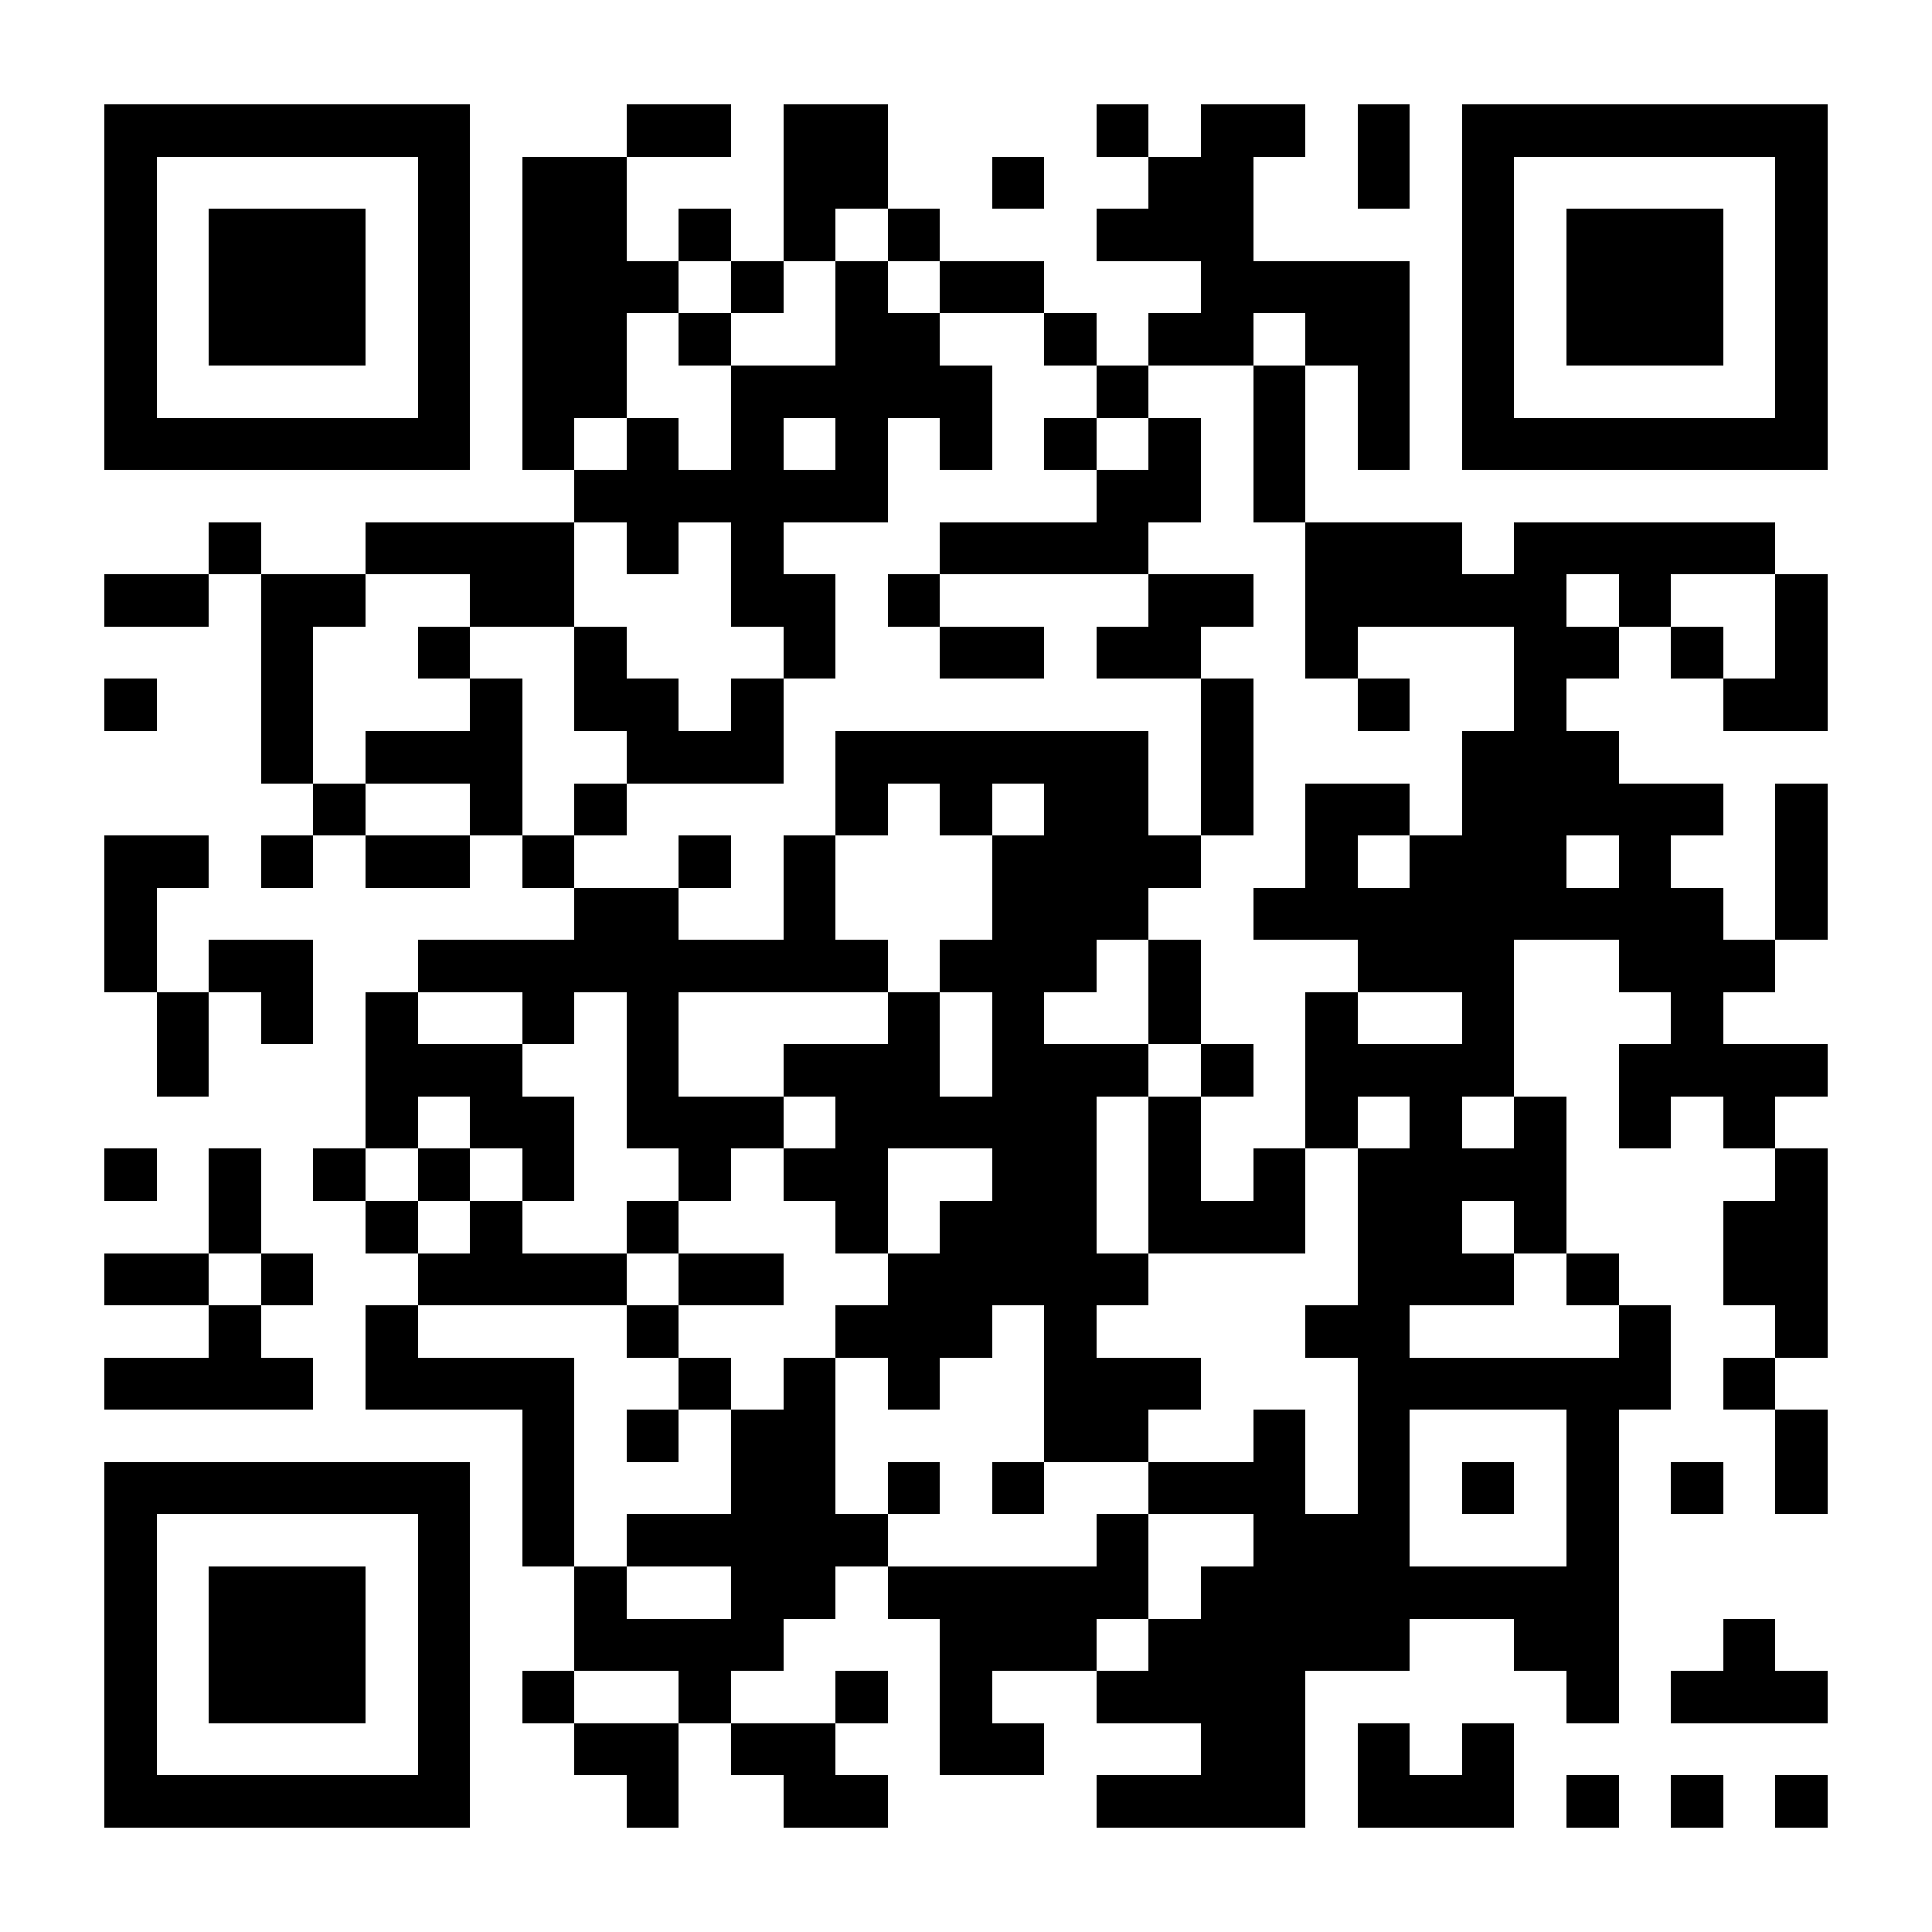
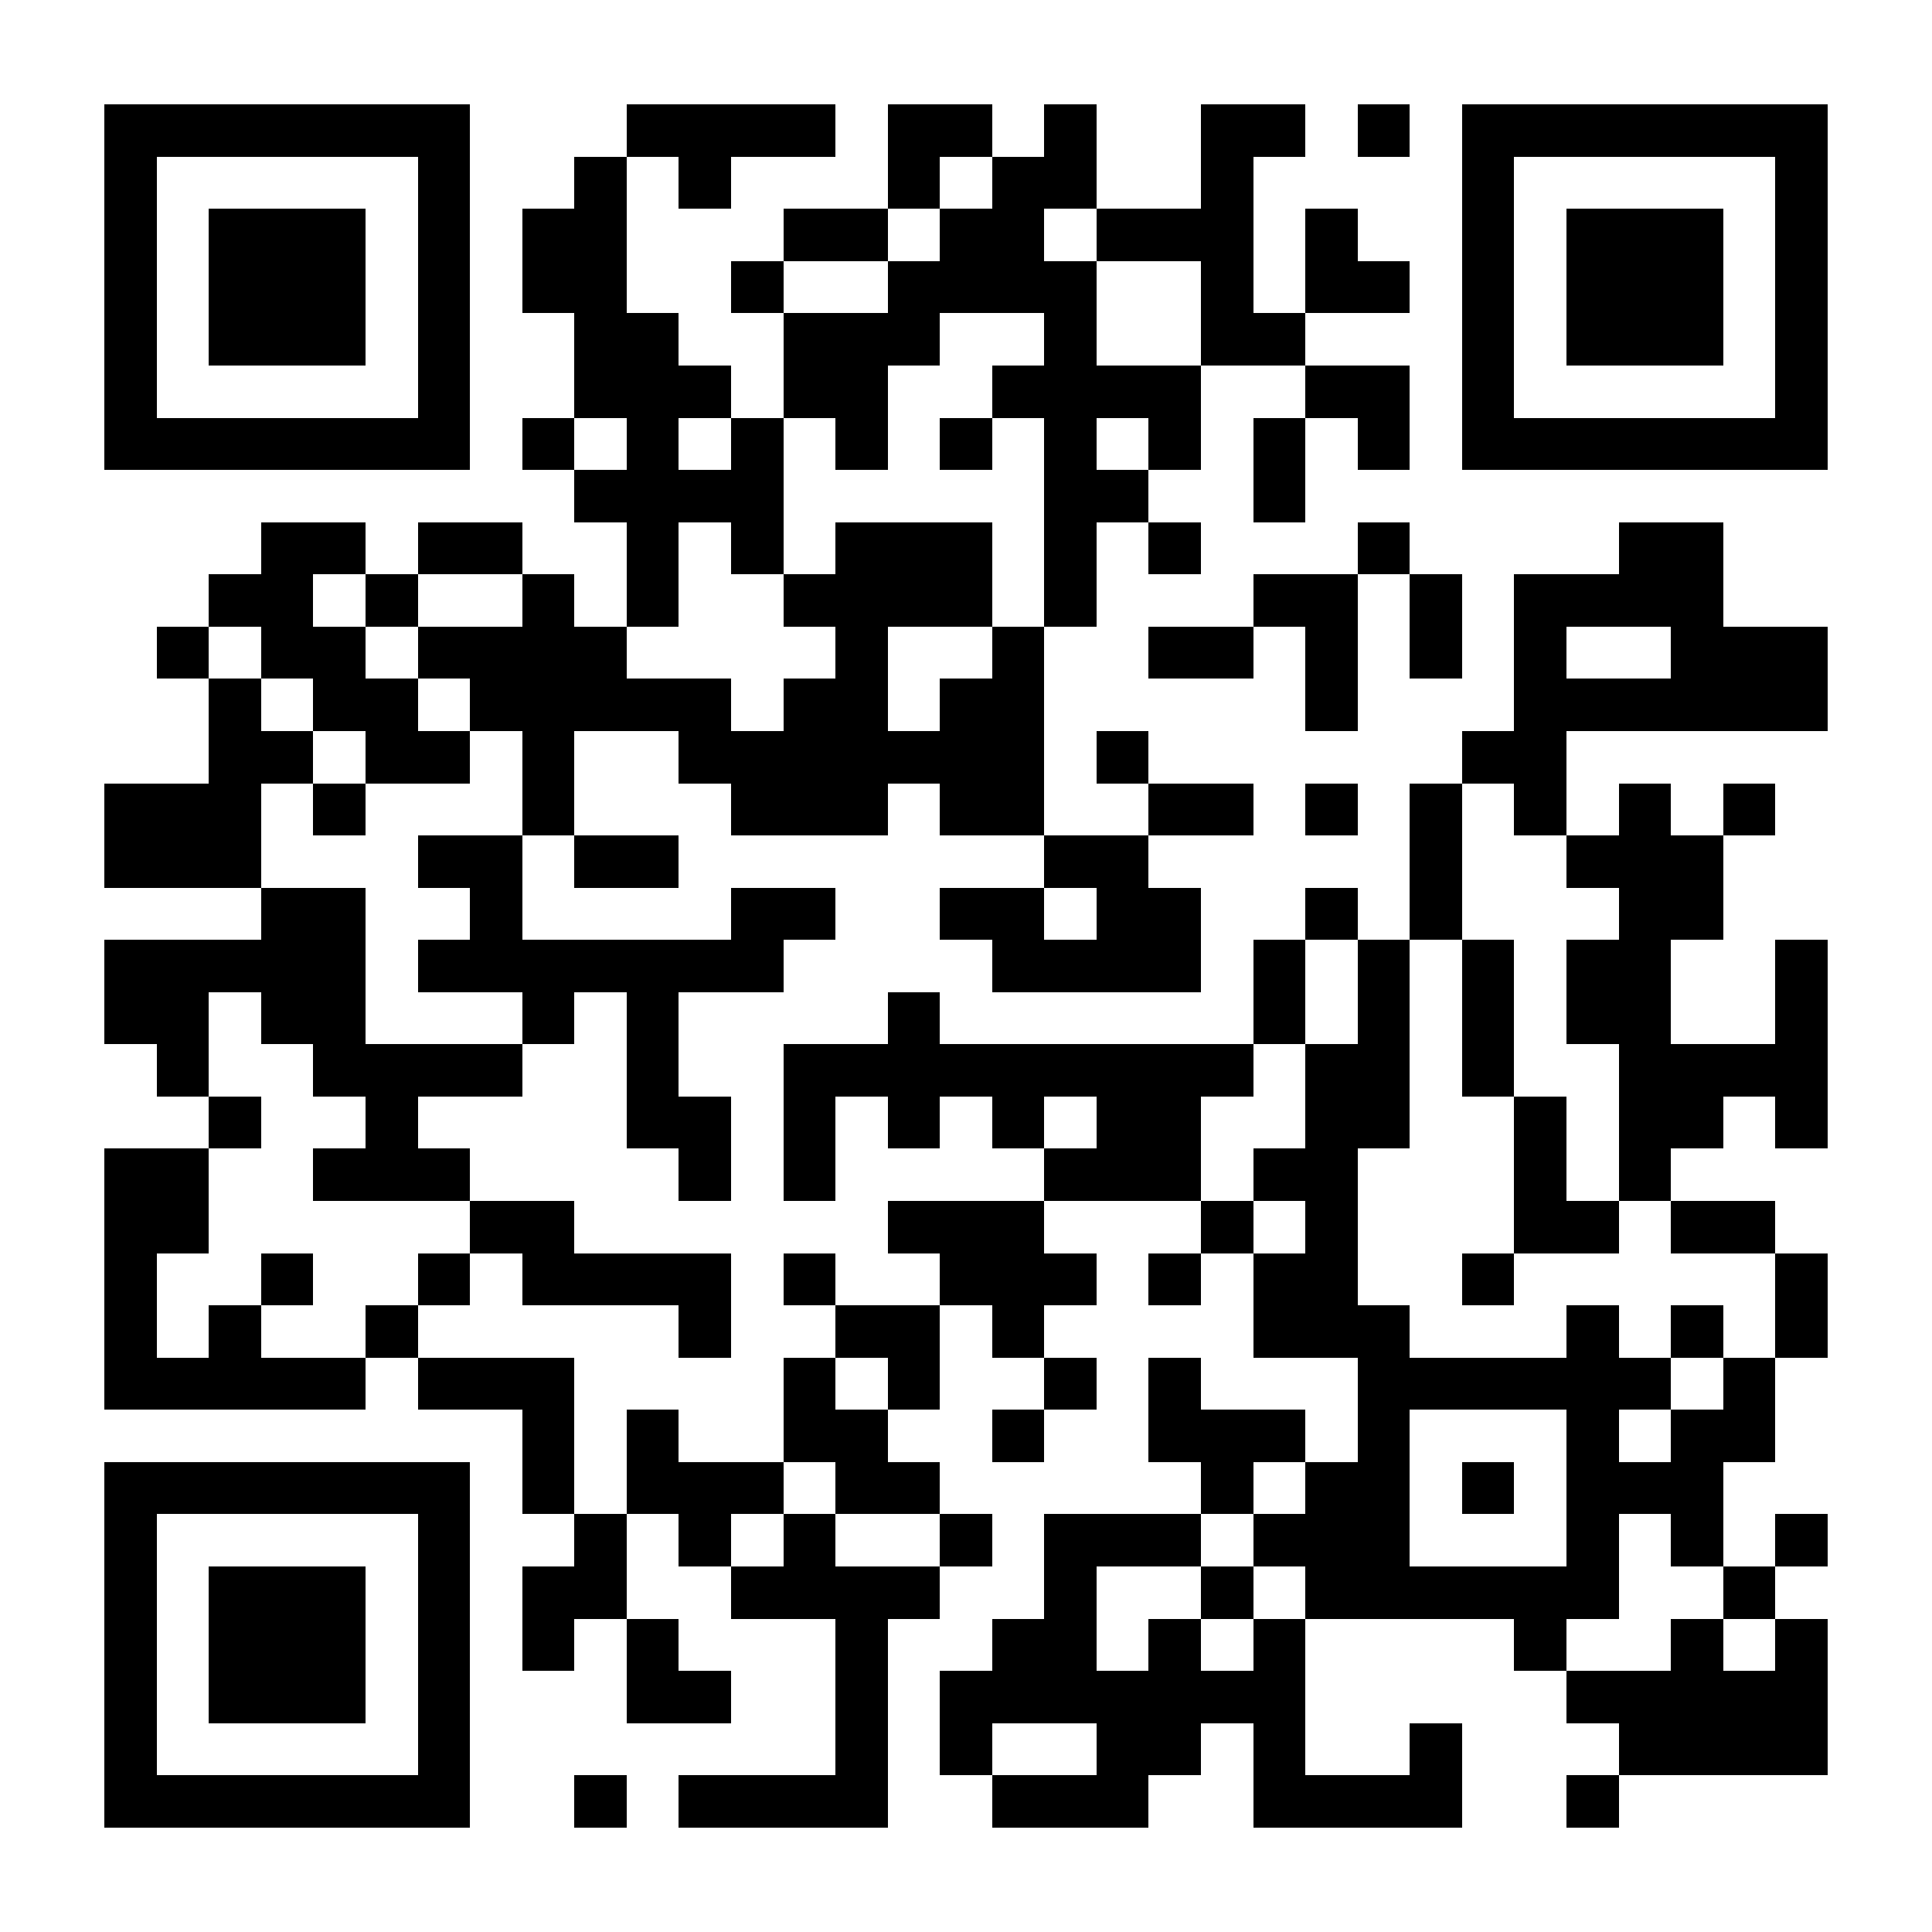
<svg xmlns="http://www.w3.org/2000/svg" viewBox="0 0 37 37" shape-rendering="crispEdges">
  <path fill="#ffffff" d="M0 0h37v37H0z" />
-   <path stroke="#000000" d="M2 2.5h7m3 0h2m1 0h2m4 0h1m1 0h2m1 0h1m1 0h7M2 3.5h1m5 0h1m1 0h2m3 0h2m2 0h1m2 0h2m2 0h1m1 0h1m5 0h1M2 4.5h1m1 0h3m1 0h1m1 0h2m1 0h1m1 0h1m1 0h1m3 0h3m4 0h1m1 0h3m1 0h1M2 5.5h1m1 0h3m1 0h1m1 0h3m1 0h1m1 0h1m1 0h2m3 0h4m1 0h1m1 0h3m1 0h1M2 6.5h1m1 0h3m1 0h1m1 0h2m1 0h1m2 0h2m2 0h1m1 0h2m1 0h2m1 0h1m1 0h3m1 0h1M2 7.5h1m5 0h1m1 0h2m2 0h5m2 0h1m2 0h1m1 0h1m1 0h1m5 0h1M2 8.5h7m1 0h1m1 0h1m1 0h1m1 0h1m1 0h1m1 0h1m1 0h1m1 0h1m1 0h1m1 0h7M11 9.5h6m4 0h2m1 0h1M4 10.5h1m2 0h4m1 0h1m1 0h1m3 0h4m3 0h3m1 0h5M2 11.5h2m1 0h2m2 0h2m3 0h2m1 0h1m4 0h2m1 0h5m1 0h1m2 0h1M5 12.5h1m2 0h1m2 0h1m3 0h1m2 0h2m1 0h2m2 0h1m3 0h2m1 0h1m1 0h1M2 13.5h1m2 0h1m3 0h1m1 0h2m1 0h1m8 0h1m2 0h1m2 0h1m3 0h2M5 14.5h1m1 0h3m2 0h3m1 0h6m1 0h1m4 0h3M6 15.5h1m2 0h1m1 0h1m4 0h1m1 0h1m1 0h2m1 0h1m1 0h2m1 0h5m1 0h1M2 16.5h2m1 0h1m1 0h2m1 0h1m2 0h1m1 0h1m3 0h4m2 0h1m1 0h3m1 0h1m2 0h1M2 17.5h1m8 0h2m2 0h1m3 0h3m2 0h9m1 0h1M2 18.5h1m1 0h2m2 0h9m1 0h3m1 0h1m3 0h3m2 0h3M3 19.5h1m1 0h1m1 0h1m2 0h1m1 0h1m4 0h1m1 0h1m2 0h1m2 0h1m2 0h1m3 0h1M3 20.5h1m3 0h3m2 0h1m2 0h3m1 0h3m1 0h1m1 0h4m2 0h4M7 21.5h1m1 0h2m1 0h3m1 0h5m1 0h1m2 0h1m1 0h1m1 0h1m1 0h1m1 0h1M2 22.5h1m1 0h1m1 0h1m1 0h1m1 0h1m2 0h1m1 0h2m2 0h2m1 0h1m1 0h1m1 0h4m4 0h1M4 23.5h1m2 0h1m1 0h1m2 0h1m3 0h1m1 0h3m1 0h3m1 0h2m1 0h1m3 0h2M2 24.5h2m1 0h1m2 0h4m1 0h2m2 0h5m4 0h3m1 0h1m2 0h2M4 25.5h1m2 0h1m4 0h1m3 0h3m1 0h1m4 0h2m4 0h1m2 0h1M2 26.5h4m1 0h4m2 0h1m1 0h1m1 0h1m2 0h3m3 0h6m1 0h1M10 27.5h1m1 0h1m1 0h2m4 0h2m2 0h1m1 0h1m3 0h1m3 0h1M2 28.5h7m1 0h1m3 0h2m1 0h1m1 0h1m2 0h3m1 0h1m1 0h1m1 0h1m1 0h1m1 0h1M2 29.5h1m5 0h1m1 0h1m1 0h5m4 0h1m2 0h3m3 0h1M2 30.5h1m1 0h3m1 0h1m2 0h1m2 0h2m1 0h5m1 0h8M2 31.5h1m1 0h3m1 0h1m2 0h4m3 0h3m1 0h5m2 0h2m2 0h1M2 32.5h1m1 0h3m1 0h1m1 0h1m2 0h1m2 0h1m1 0h1m2 0h4m5 0h1m1 0h3M2 33.5h1m5 0h1m2 0h2m1 0h2m2 0h2m3 0h2m1 0h1m1 0h1M2 34.5h7m3 0h1m2 0h2m4 0h4m1 0h3m1 0h1m1 0h1m1 0h1" />
+   <path stroke="#000000" d="M2 2.5h7m3 0h4m1 0h2m1 0h1m2 0h2m1 0h1m1 0h7M2 3.5h1m5 0h1m2 0h1m1 0h1m3 0h1m1 0h2m2 0h1m4 0h1m5 0h1M2 4.5h1m1 0h3m1 0h1m1 0h2m3 0h2m1 0h2m1 0h3m1 0h1m2 0h1m1 0h3m1 0h1M2 5.5h1m1 0h3m1 0h1m1 0h2m2 0h1m2 0h4m2 0h1m1 0h2m1 0h1m1 0h3m1 0h1M2 6.5h1m1 0h3m1 0h1m2 0h2m2 0h3m2 0h1m2 0h2m3 0h1m1 0h3m1 0h1M2 7.5h1m5 0h1m2 0h3m1 0h2m2 0h4m2 0h2m1 0h1m5 0h1M2 8.5h7m1 0h1m1 0h1m1 0h1m1 0h1m1 0h1m1 0h1m1 0h1m1 0h1m1 0h1m1 0h7M11 9.5h4m5 0h2m2 0h1M5 10.5h2m1 0h2m2 0h1m1 0h1m1 0h3m1 0h1m1 0h1m3 0h1m4 0h2M4 11.5h2m1 0h1m2 0h1m1 0h1m2 0h4m1 0h1m3 0h2m1 0h1m1 0h4M3 12.5h1m1 0h2m1 0h4m4 0h1m2 0h1m2 0h2m1 0h1m1 0h1m1 0h1m2 0h3M4 13.5h1m1 0h2m1 0h5m1 0h2m1 0h2m5 0h1m3 0h6M4 14.5h2m1 0h2m1 0h1m2 0h7m1 0h1m6 0h2M2 15.5h3m1 0h1m3 0h1m3 0h3m1 0h2m2 0h2m1 0h1m1 0h1m1 0h1m1 0h1m1 0h1M2 16.5h3m3 0h2m1 0h2m7 0h2m5 0h1m2 0h3M5 17.5h2m2 0h1m4 0h2m2 0h2m1 0h2m2 0h1m1 0h1m3 0h2M2 18.5h5m1 0h7m4 0h4m1 0h1m1 0h1m1 0h1m1 0h2m2 0h1M2 19.5h2m1 0h2m3 0h1m1 0h1m4 0h1m6 0h1m1 0h1m1 0h1m1 0h2m2 0h1M3 20.5h1m2 0h4m2 0h1m2 0h9m1 0h2m1 0h1m2 0h4M4 21.5h1m2 0h1m4 0h2m1 0h1m1 0h1m1 0h1m1 0h2m2 0h2m2 0h1m1 0h2m1 0h1M2 22.5h2m2 0h3m4 0h1m1 0h1m4 0h3m1 0h2m3 0h1m1 0h1M2 23.5h2m5 0h2m6 0h3m3 0h1m1 0h1m3 0h2m1 0h2M2 24.5h1m2 0h1m2 0h1m1 0h4m1 0h1m2 0h3m1 0h1m1 0h2m2 0h1m5 0h1M2 25.5h1m1 0h1m2 0h1m5 0h1m2 0h2m1 0h1m4 0h3m3 0h1m1 0h1m1 0h1M2 26.5h5m1 0h3m4 0h1m1 0h1m2 0h1m1 0h1m3 0h6m1 0h1M10 27.5h1m1 0h1m2 0h2m2 0h1m2 0h3m1 0h1m3 0h1m1 0h2M2 28.5h7m1 0h1m1 0h3m1 0h2m5 0h1m1 0h2m1 0h1m1 0h3M2 29.5h1m5 0h1m2 0h1m1 0h1m1 0h1m2 0h1m1 0h3m1 0h3m3 0h1m1 0h1m1 0h1M2 30.5h1m1 0h3m1 0h1m1 0h2m2 0h4m2 0h1m2 0h1m1 0h6m2 0h1M2 31.5h1m1 0h3m1 0h1m1 0h1m1 0h1m3 0h1m2 0h2m1 0h1m1 0h1m4 0h1m2 0h1m1 0h1M2 32.5h1m1 0h3m1 0h1m3 0h2m2 0h1m1 0h7m5 0h5M2 33.5h1m5 0h1m7 0h1m1 0h1m2 0h2m1 0h1m2 0h1m3 0h4M2 34.5h7m2 0h1m1 0h4m2 0h3m2 0h4m2 0h1" />
</svg>
